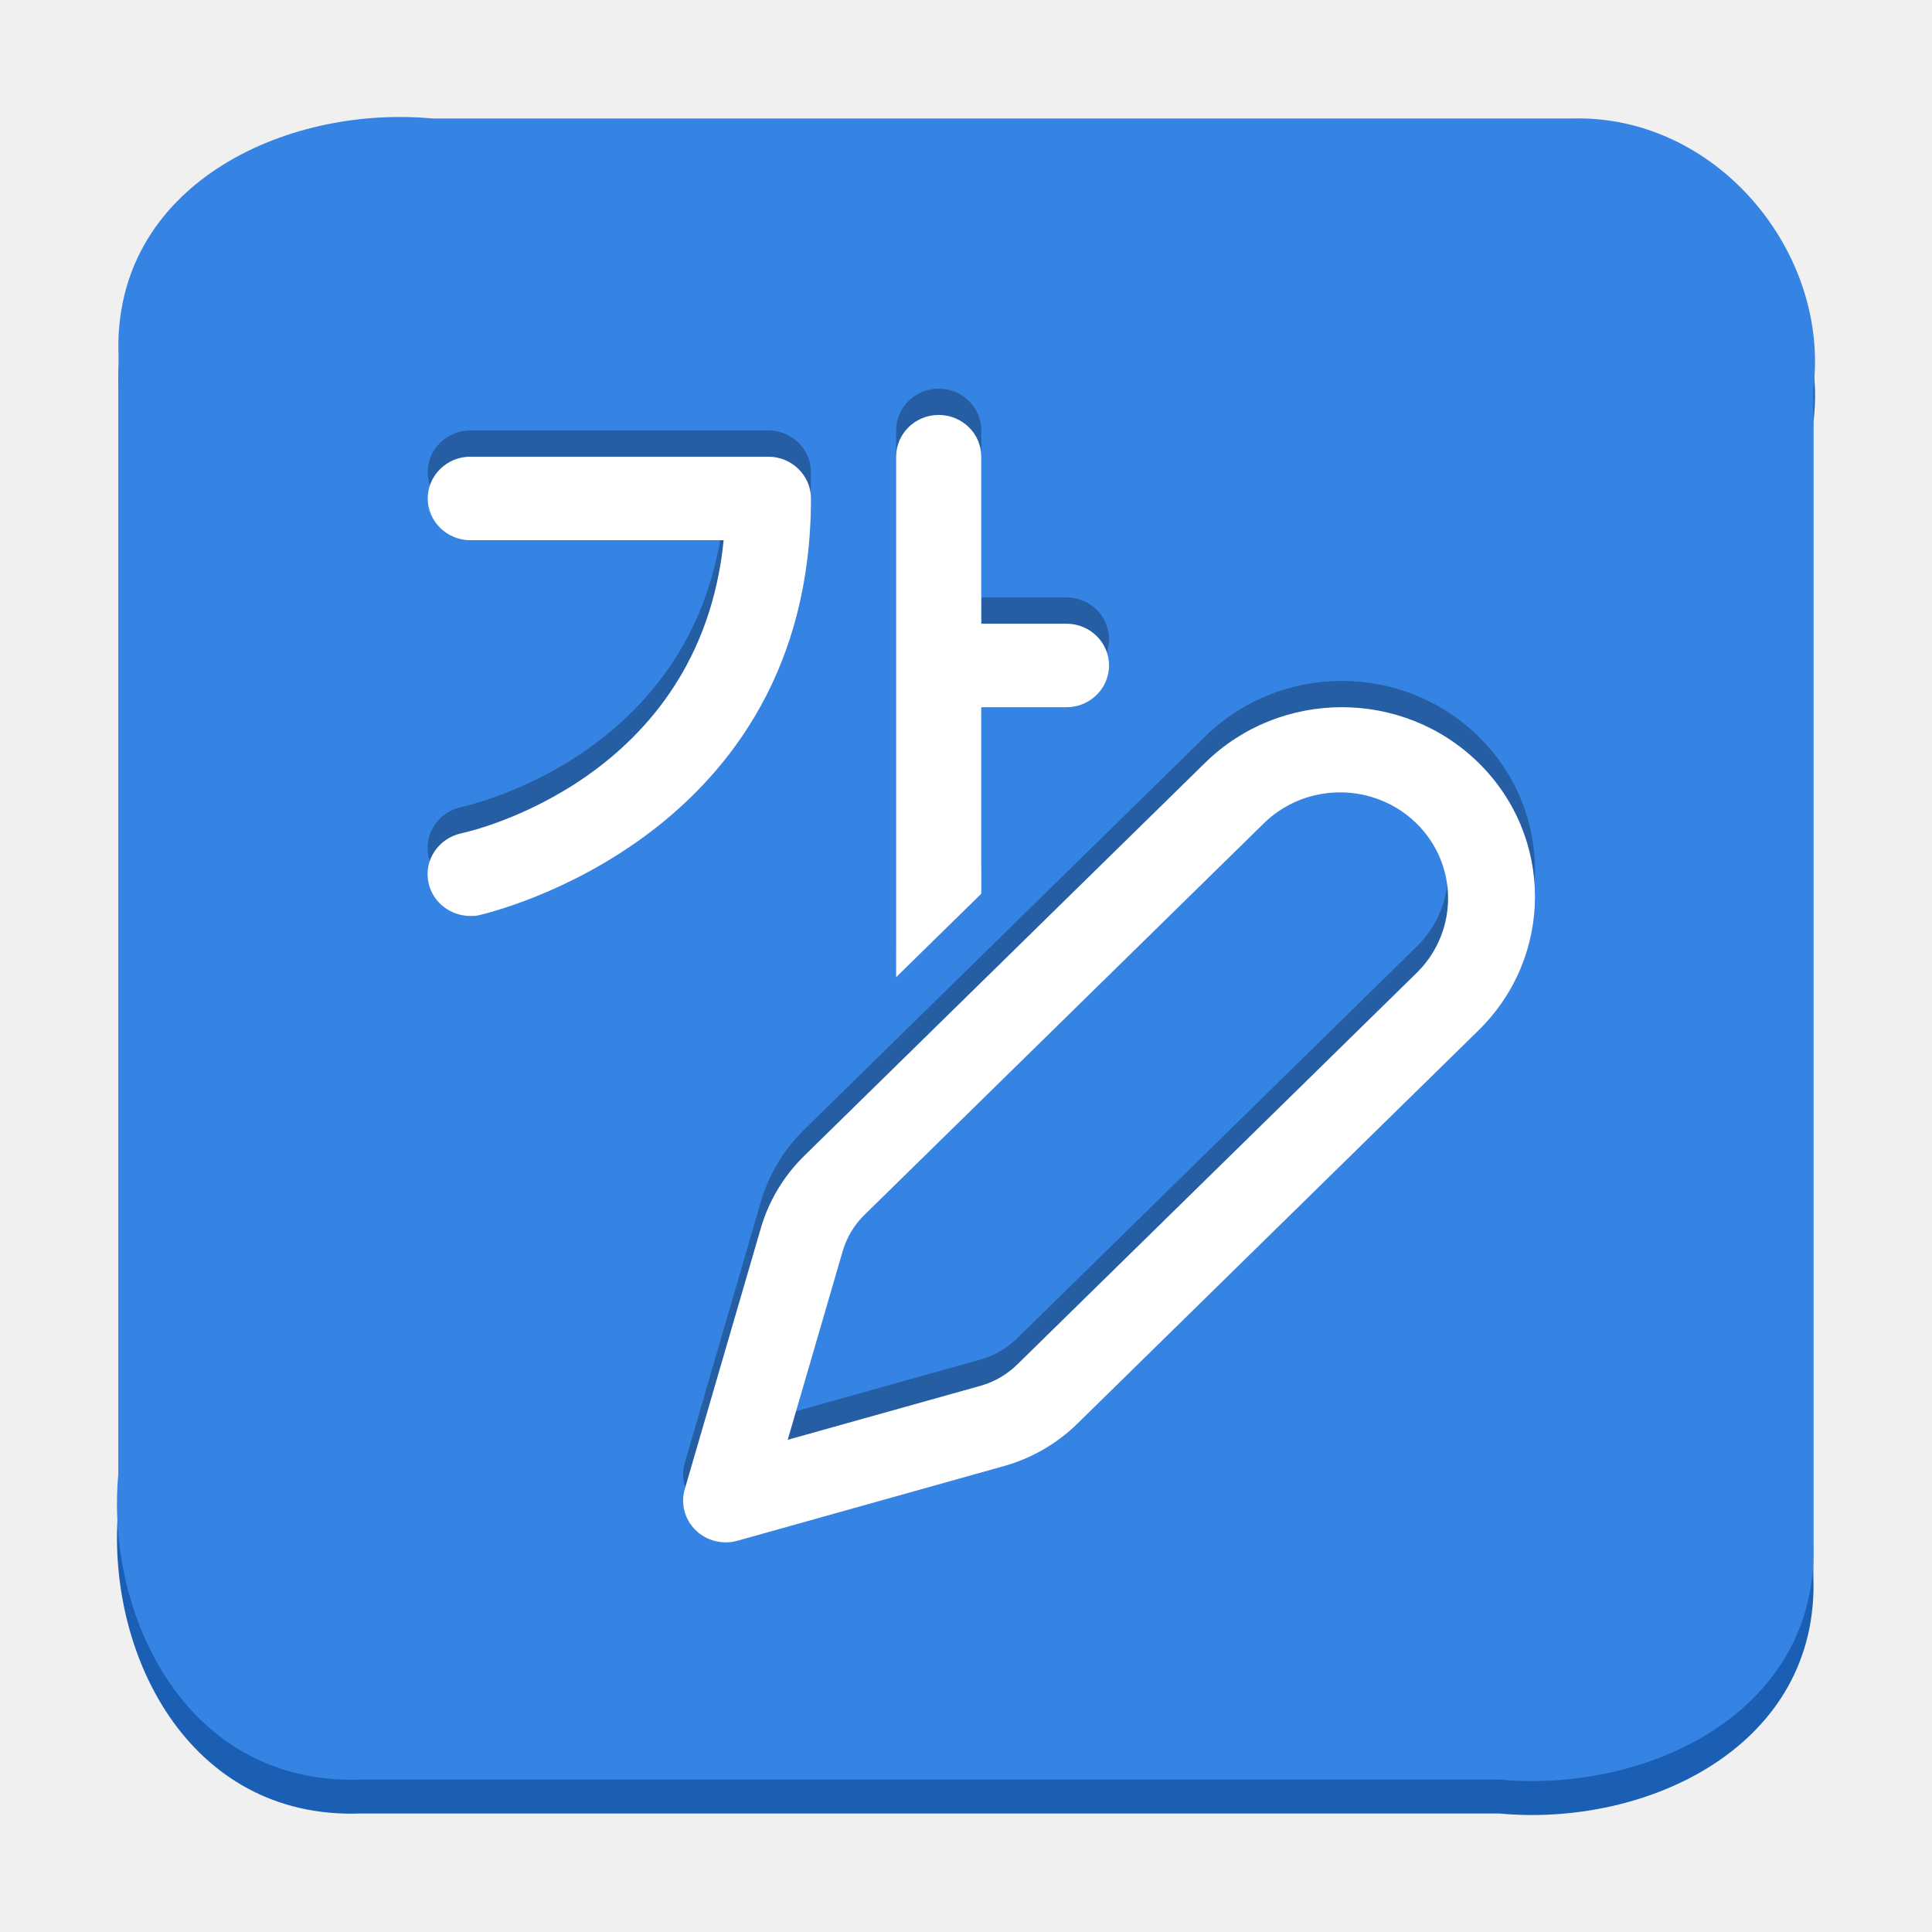
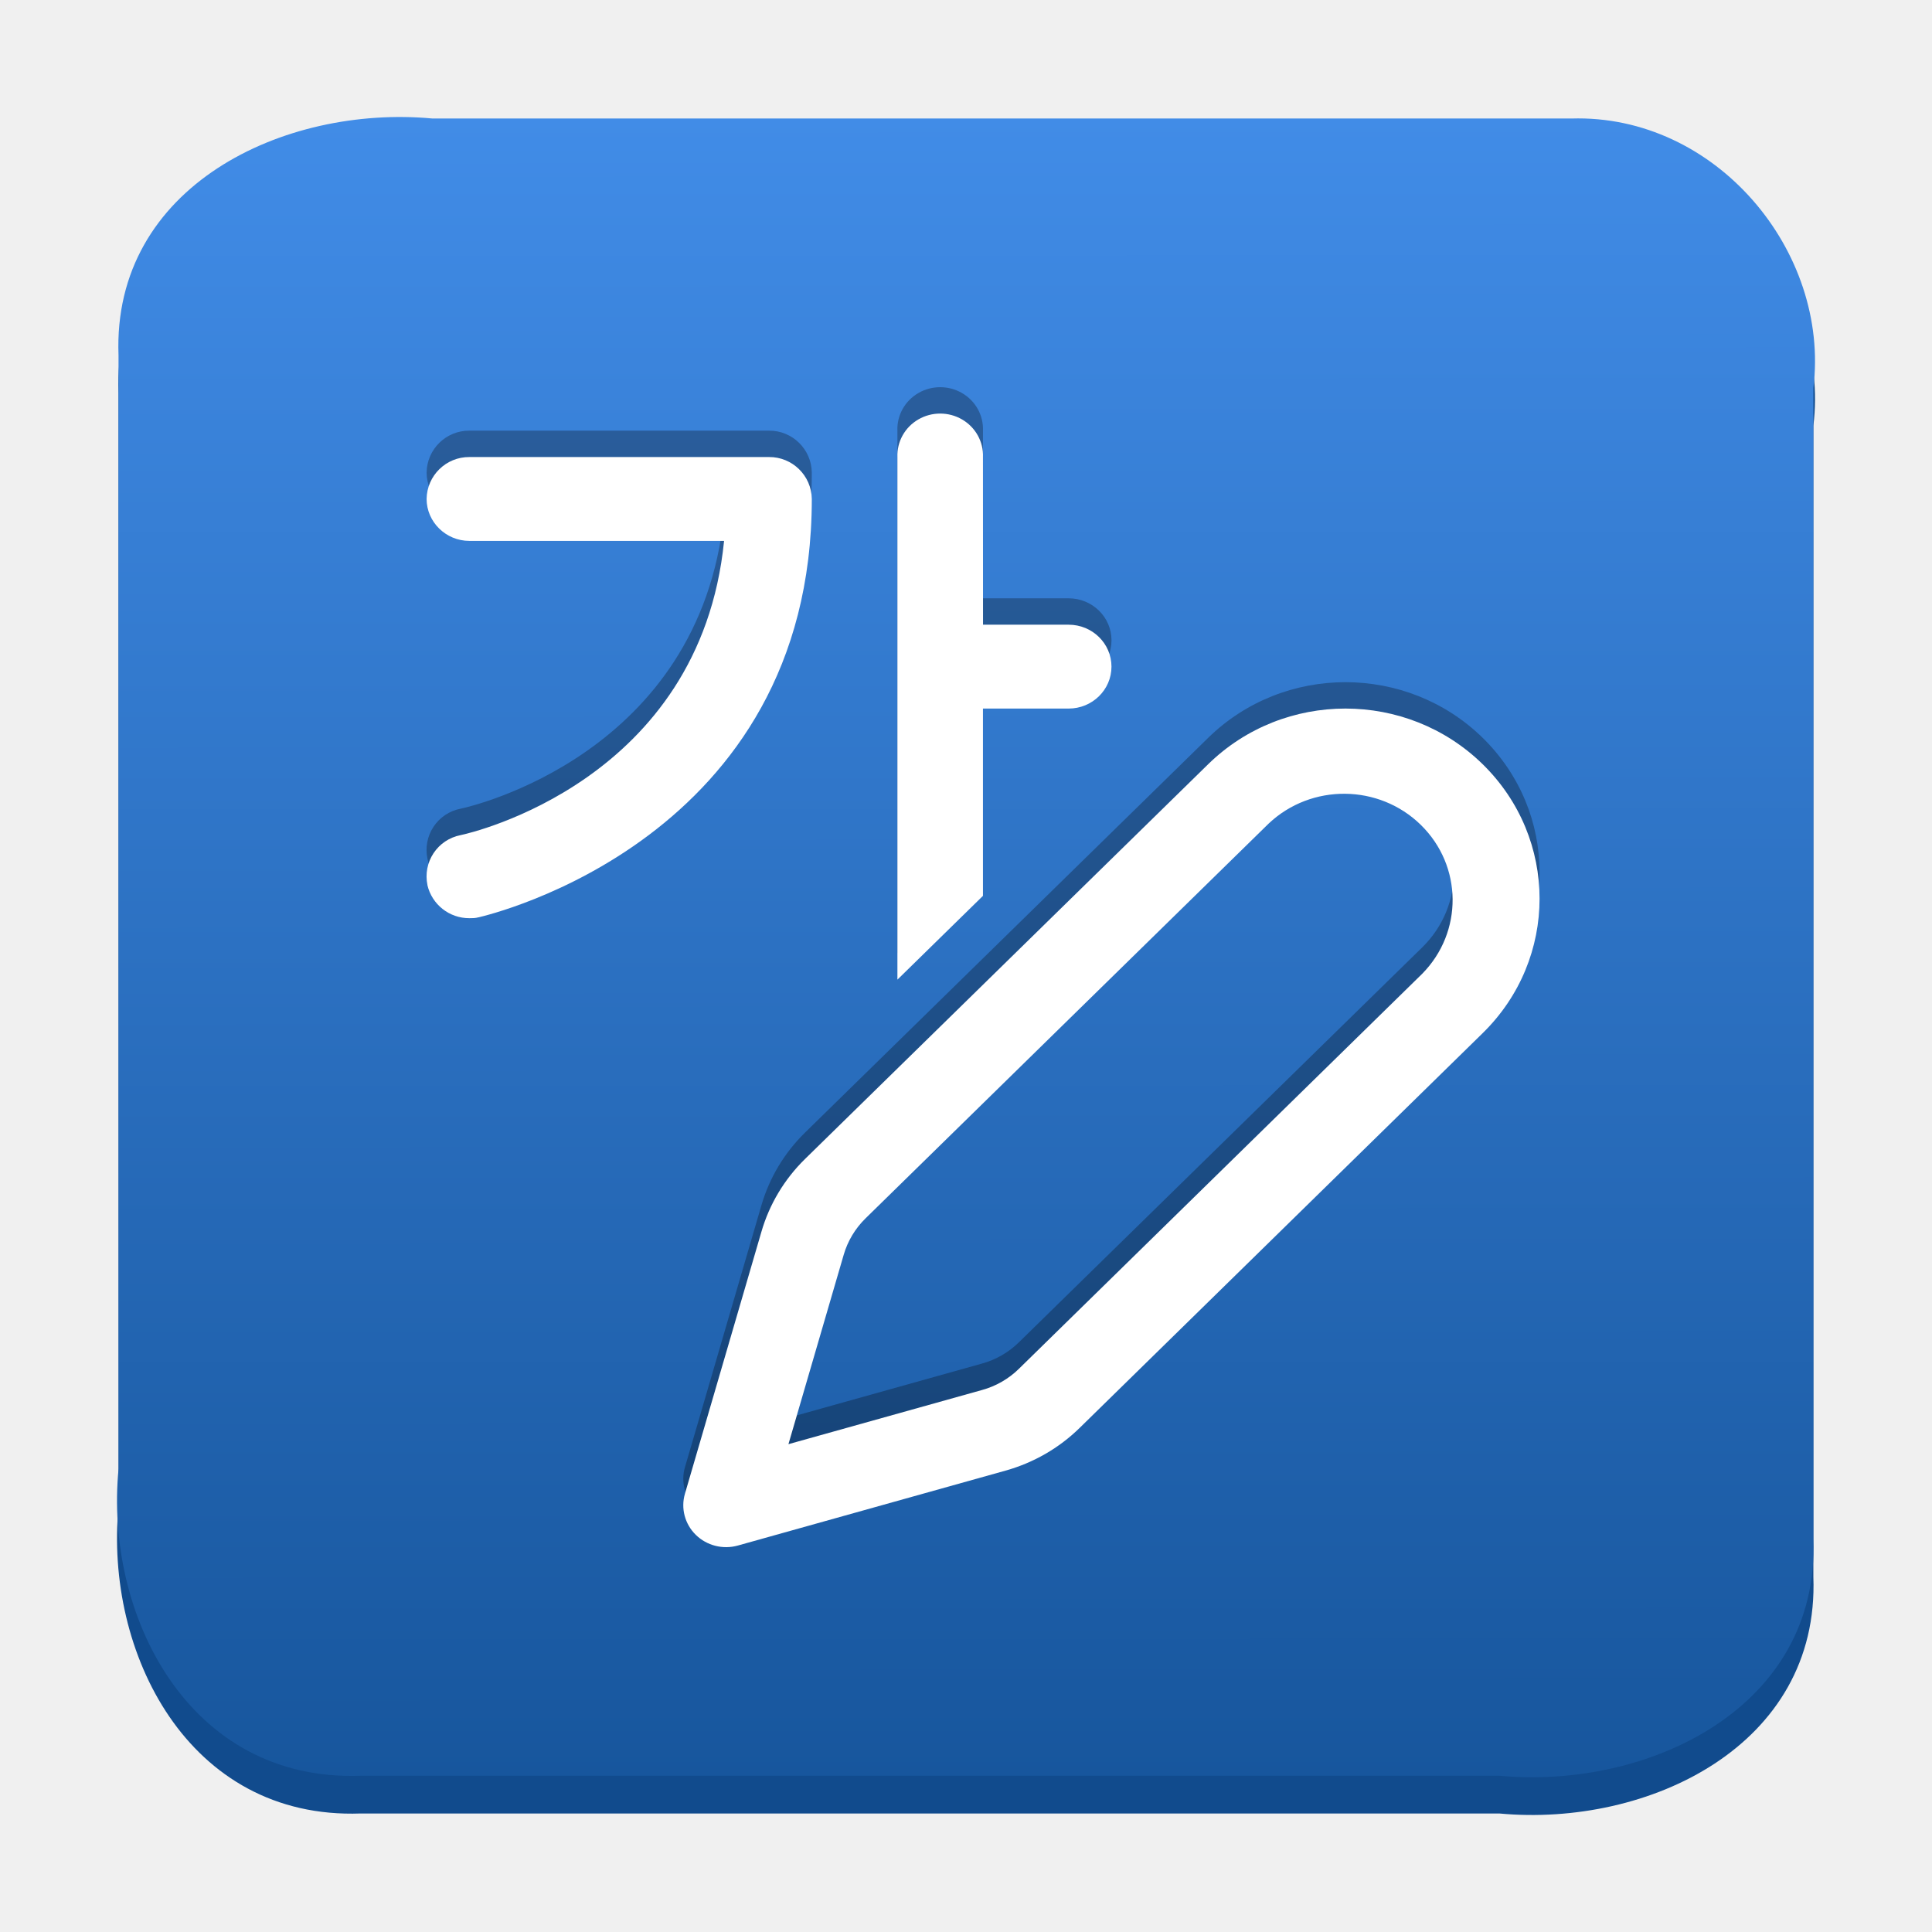
- <svg xmlns="http://www.w3.org/2000/svg" id="svg9216" version="1.1" viewBox="0 0 32 32" height="512" width="512">
-   <defs id="defs9220">
-     <filter style="color-interpolation-filters:sRGB" id="filter7492" x="-0.052" y="-0.05" width="1.103" height="1.099">
-       <feFlood flood-opacity="0.246" flood-color="rgb(0,0,0)" result="flood" id="feFlood7482" />
-       <feComposite in="flood" in2="SourceGraphic" operator="in" result="composite1" id="feComposite7484" />
-       <feGaussianBlur in="composite1" stdDeviation="6.3" result="blur" id="feGaussianBlur7486" />
-       <feOffset dx="0" dy="0" result="offset" id="feOffset7488" />
-       <feComposite in="SourceGraphic" in2="offset" operator="over" result="composite2" id="feComposite7490" />
-     </filter>
+ <svg xmlns="http://www.w3.org/2000/svg" xmlns:xlink="http://www.w3.org/1999/xlink" width="512" height="512" viewBox="0 0 512 512">
+   <defs>
+     <linearGradient id="a">
+       <stop offset="0" style="stop-color:#17569d;stop-opacity:1" />
+       <stop offset="1" style="stop-color:#418ce7;stop-opacity:1" />
+     </linearGradient>
+     <linearGradient xlink:href="#a" id="b" x1="16.008" x2="15.996" y1="29.438" y2="1.938" gradientUnits="userSpaceOnUse" />
  </defs>
-   <path fill="#0381fd" d="M 2,6 C 1.895,3.141 4.736,1.766 7.188,2 H 26 c 2.39,-0.076 4.278,2.246 4,4.554 V 26 c 0.105,2.859 -2.736,4.234 -5.188,4 H 6 C 3.141,30.105 1.766,27.264 2,24.812 Z" style="display:none;mix-blend-mode:normal;fill:#0381fd;fill-opacity:1;stroke:none;stroke-linejoin:round;stroke-opacity:1;paint-order:markers fill stroke" id="path9212" />
-   <path fill="#ffffff" d="m 16.482,7.322 c -0.69,-1.69 -1.756,0.09 -1.442,1.109 v 7.88 c 0.461,-0.516 1.074,-0.968 1.442,-1.522 v -3.141 c 0.653,-0.058 1.36,0.159 1.952,-0.211 0.738,-1.314 -0.956,-1.286 -1.778,-1.231 C 16.259,10.123 16.59,9.311 16.482,8.939 Z m 8.416,5.283 c -1.686,-1.803 -4.148,-0.76 -5.464,0.84 l -5.952,5.952 c -0.943,1.15 -1.068,2.692 -1.538,4.064 -0.145,0.73 -0.568,1.431 -0.445,2.188 0.572,0.798 1.485,0.121 2.224,10e-4 1.268,-0.4 2.59,-0.648 3.809,-1.184 1.362,-1.092 2.504,-2.436 3.769,-3.638 1.295,-1.323 2.648,-2.591 3.903,-3.95 0.973,-1.253 0.836,-3.171 -0.306,-4.273 m -3.605,1.02 c 2.235,-1.913 4.192,1.797 2.082,3.089 -2.144,2.133 -4.267,4.288 -6.424,6.407 -1.08,0.532 -2.31,0.715 -3.456,1.094 -0.591,0.25 0.047,-0.728 0.036,-1.059 0.374,-1.13 0.467,-2.46 1.475,-3.244 z m -14.17,1.058 c 0.886,1.368 2.734,-0.325 3.732,-0.862 1.853,-1.378 2.932,-3.763 2.686,-6.058 C 13.095,7.048 12.156,7.412 11.451,7.322 10.152,7.356 8.839,7.252 7.55,7.379 6.36,8.253 7.883,9.019 8.78,8.764 h 3.34 c -0.153,2.44 -2.099,4.51 -4.441,5.061 -0.379,0.074 -0.65,0.48 -0.556,0.858" style="display:none;stroke-width:0.721" id="path9214" />
-   <g id="g1541" transform="matrix(0.06259828,0,0,0.06137559,39.56754,25.94542)" style="display:inline;stroke:none;stroke-width:0;stroke-dasharray:none;enable-background:new">
-     <g id="g1547" style="stroke:none;stroke-width:0;stroke-dasharray:none">
-       <path fill="#0381fd" d="m -600.726,-317.553 c -1.682,-45.771 43.82,-67.783 83.091,-64.037 h 301.293 c 38.278,-1.217 68.516,35.957 64.064,72.906 V 2.633 c 1.682,45.771 -43.82,67.783 -83.091,64.037 h -301.293 c -45.79,1.681 -67.812,-43.801 -64.064,-83.056 z" style="mix-blend-mode:normal;fill:#1a5fb4;fill-opacity:1;stroke:none;stroke-width:0;stroke-linejoin:round;stroke-dasharray:none;stroke-opacity:1;paint-order:markers fill stroke" id="path1543" />
-       <path fill="#0381fd" d="m -600.726,-326.717 c -1.682,-45.771 43.82,-67.783 83.091,-64.037 h 301.293 c 38.278,-1.217 68.516,35.957 64.064,72.906 V -6.531 c 1.682,45.771 -43.82,67.783 -83.091,64.037 h -301.293 c -45.79,1.681 -67.812,-43.801 -64.064,-83.056 z" style="mix-blend-mode:normal;fill:#3584e4;fill-opacity:1;stroke:none;stroke-width:0;stroke-linejoin:round;stroke-dasharray:none;stroke-opacity:1;paint-order:markers fill stroke" id="path1523" />
-     </g>
-     <g id="g9406">
-       <path fill="currentColor" d="m -372.445,-306.579 a 11.267,11.267 0 1 0 -22.534,0 v 140.466 l 22.534,-22.534 v -50.33 h 22.534 a 11.267,11.267 0 1 0 0,-22.534 h -22.534 z m 131.531,82.565 a 51.107,51.107 0 0 0 -72.267,0 l -106.135,106.135 a 45.068,45.068 0 0 0 -11.459,19.492 l -20.123,70.419 a 11.267,11.267 0 0 0 13.926,13.937 l 70.464,-20.134 a 45.068,45.068 0 0 0 19.492,-11.47 L -240.913,-151.736 a 51.096,51.096 0 0 0 0,-72.278 m -56.335,15.943 a 28.573,28.573 0 0 1 40.404,40.392 l -106.113,106.113 c -2.704,2.704 -6.062,4.687 -9.746,5.735 l -50.961,14.557 14.557,-50.927 a 22.534,22.534 0 0 1 5.724,-9.746 z m -221.442,16.529 c 1.127,5.295 5.859,8.901 11.042,8.901 0.789,0 1.577,0 2.366,-0.225 l 0.057,-0.012 c 2.67,-0.642 87.714,-20.912 87.714,-112.434 0,-6.197 -5.07,-11.267 -11.267,-11.267 h -78.869 c -6.197,0 -11.267,5.07 -11.267,11.267 0,6.197 5.07,11.267 11.267,11.267 h 67.039 c -6.31,64.447 -66.701,78.531 -69.405,79.094 -6.084,1.352 -10.028,7.324 -8.676,13.408" id="path3620" style="display:inline;fill:#000000;fill-opacity:0.287;stroke:none;stroke-width:0;stroke-dasharray:none;stroke-opacity:1;enable-background:new" />
-       <path fill="currentColor" d="m -372.445,-299.483 a 11.267,11.267 0 1 0 -22.534,0 v 140.466 l 22.534,-22.534 v -50.33 h 22.534 a 11.267,11.267 0 1 0 0,-22.534 h -22.534 z m 131.531,82.565 a 51.107,51.107 0 0 0 -72.267,0 l -106.135,106.135 a 45.068,45.068 0 0 0 -11.459,19.492 l -20.123,70.419 a 11.267,11.267 0 0 0 13.926,13.937 l 70.464,-20.134 a 45.068,45.068 0 0 0 19.492,-11.47 l 106.102,-106.102 a 51.096,51.096 0 0 0 0,-72.278 m -56.335,15.943 a 28.573,28.573 0 0 1 40.404,40.392 l -106.113,106.113 c -2.704,2.704 -6.062,4.687 -9.746,5.735 l -50.961,14.557 14.557,-50.927 a 22.534,22.534 0 0 1 5.724,-9.746 z m -221.442,16.529 c 1.127,5.295 5.859,8.901 11.042,8.901 0.789,0 1.577,0 2.366,-0.225 l 0.057,-0.012 c 2.67,-0.642 87.714,-20.912 87.714,-112.434 0,-6.197 -5.07,-11.267 -11.267,-11.267 h -78.869 c -6.197,0 -11.267,5.07 -11.267,11.267 0,6.197 5.07,11.267 11.267,11.267 h 67.039 c -6.31,64.447 -66.701,78.531 -69.405,79.094 -6.084,1.352 -10.028,7.324 -8.676,13.408" id="path9402" style="display:inline;fill:#ffffff;fill-opacity:1;stroke:none;stroke-width:0;stroke-dasharray:none;stroke-opacity:1;enable-background:new" />
-     </g>
-   </g>
+   <path fill="#0381fd" d="M1.963 6.509c-.105-2.803 2.743-4.15 5.201-3.921h18.86c2.397-.075 4.29 2.201 4.011 4.464v19.064c.105 2.803-2.743 4.15-5.201 3.921H5.974c-2.867.103-4.245-2.682-4.01-5.086Z" style="mix-blend-mode:normal;fill:#114b8d;fill-opacity:1;stroke:none;stroke-width:0;stroke-linejoin:round;stroke-dasharray:none;stroke-opacity:1;paint-order:markers fill stroke" transform="scale(16)" />
+   <path fill="#0381fd" d="M1.963 5.884c-.105-2.803 2.743-4.15 5.201-3.921h18.86c2.397-.075 4.29 2.201 4.011 4.464v19.064c.105 2.803-2.743 4.15-5.201 3.921H5.974c-2.867.103-4.245-2.682-4.01-5.086Z" style="mix-blend-mode:normal;fill:url(#b);fill-opacity:1;stroke:none;stroke-width:0;stroke-linejoin:round;stroke-dasharray:none;stroke-opacity:1;paint-order:markers fill stroke" transform="scale(16)" />
+   <path fill="currentColor" d="M16.281 7.133a.709.694 0 1 0-1.417 0v8.656L16.28 14.4v-3.1h1.42a.709.694 0 1 0 0-1.39h-1.418zm8.277 5.088a3.216 3.15 0 0 0-4.547 0l-6.679 6.54a2.836 2.777 0 0 0-.72 1.201l-1.267 4.34a.709.694 0 0 0 .876.859l4.434-1.241a2.836 2.777 0 0 0 1.227-.707l6.676-6.538a3.215 3.149 0 0 0 0-4.454m-3.545.982a1.798 1.76 0 0 1 2.542 2.49l-6.677 6.538c-.17.167-.381.29-.613.354l-3.206.897.916-3.139a1.418 1.389 0 0 1 .36-.6zM7.079 14.222a.71.71 0 0 0 .695.548c.05 0 .1 0 .149-.014h.003c.168-.04 5.52-1.29 5.52-6.929a.704.704 0 0 0-.71-.694H7.775a.704.704 0 0 0-.709.694c0 .382.32.694.709.694h4.218c-.397 3.972-4.197 4.84-4.367 4.874a.696.696 0 0 0-.546.827" style="display:inline;fill:#000;fill-opacity:.287;stroke:none;stroke-width:0;stroke-dasharray:none;stroke-opacity:1" transform="scale(16)" />
+   <path fill="currentColor" d="M16.281 7.57a.709.694 0 1 0-1.417 0v8.656l1.417-1.388v-3.102H17.7a.709.694 0 1 0 0-1.389h-1.418Zm8.277 5.088a3.216 3.15 0 0 0-4.547 0l-6.679 6.54a2.836 2.777 0 0 0-.72 1.202l-1.267 4.34a.709.694 0 0 0 .876.859l4.434-1.241a2.836 2.777 0 0 0 1.227-.707l6.676-6.539a3.215 3.149 0 0 0 0-4.454m-3.545.983a1.798 1.76 0 0 1 2.542 2.489l-6.677 6.54a1.4 1.4 0 0 1-.613.353l-3.206.897.916-3.139a1.418 1.389 0 0 1 .36-.6zM7.079 14.659a.71.71 0 0 0 .695.549c.05 0 .1 0 .149-.014h.003c.168-.04 5.52-1.29 5.52-6.93a.704.704 0 0 0-.71-.694H7.775a.704.704 0 0 0-.709.694c0 .382.32.695.709.695h4.218c-.397 3.971-4.197 4.84-4.367 4.874a.696.696 0 0 0-.546.826" style="display:inline;fill:#fff;fill-opacity:1;stroke:none;stroke-width:0;stroke-dasharray:none;stroke-opacity:1" transform="scale(16)" />
</svg>
